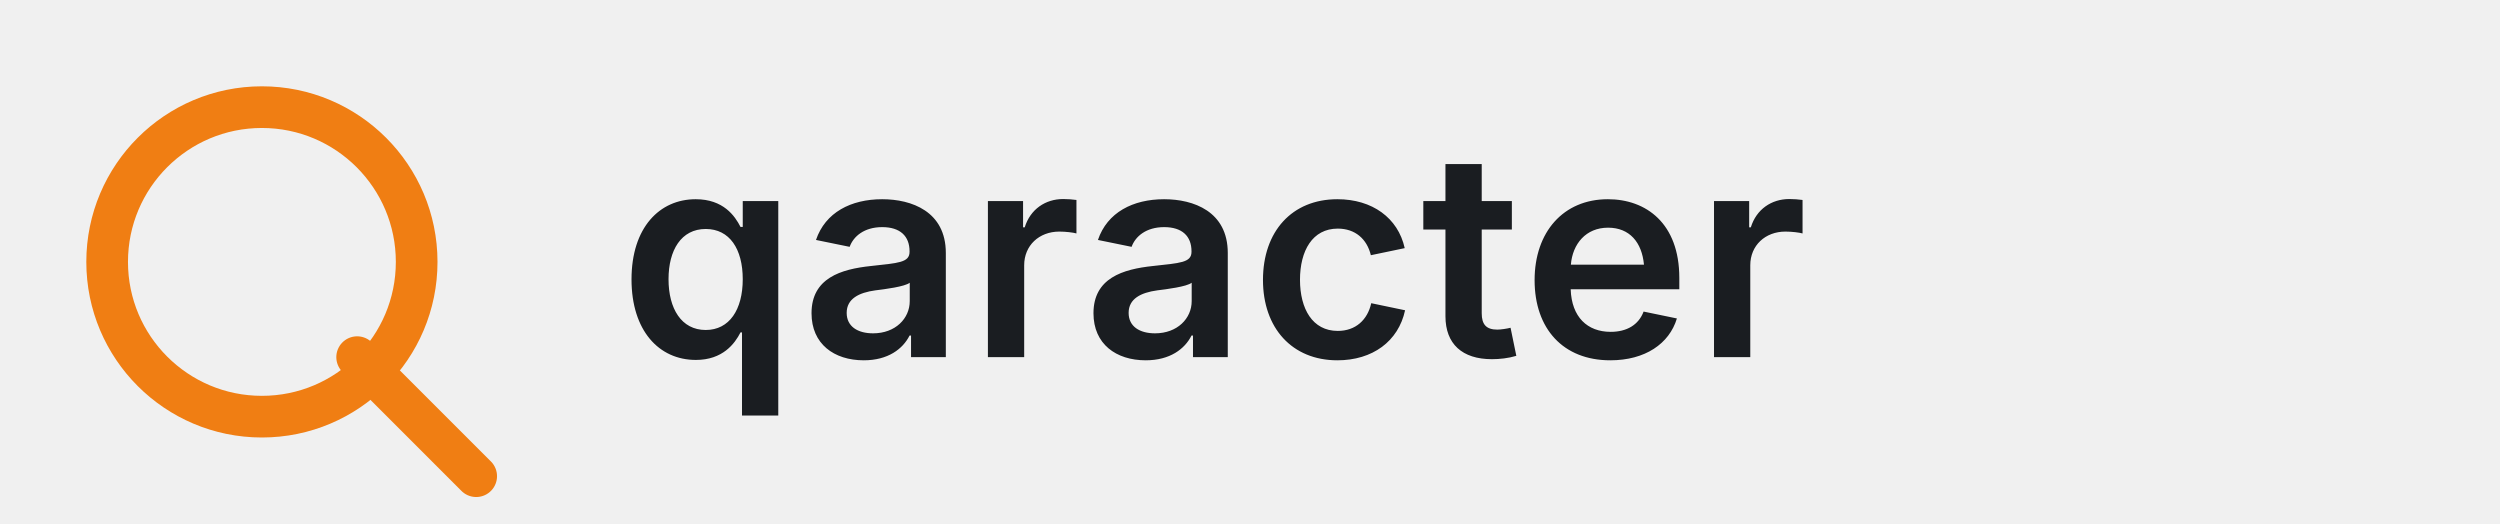
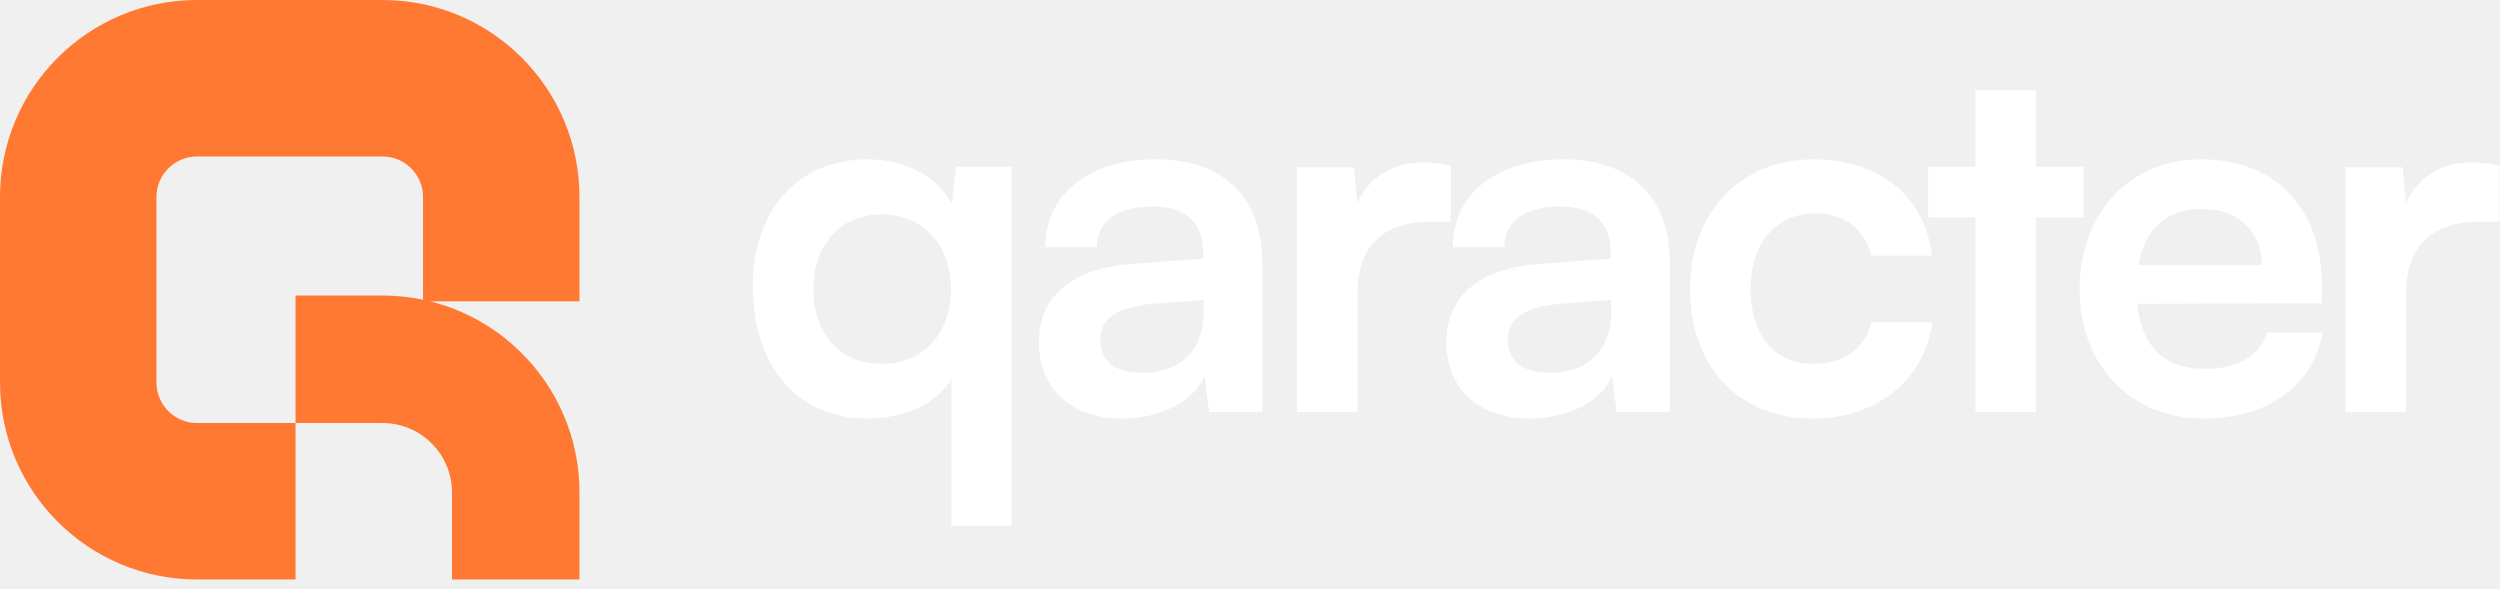
- <svg xmlns="http://www.w3.org/2000/svg" viewBox="0 0 210 44" width="210" height="44" role="img" aria-label="Qaracter">
-   <g fill="none" stroke="#F07E13" stroke-width="3.5">
-     <circle cx="22" cy="22" r="13" />
-     <path d="M30 30 L40 40" stroke-linecap="round" />
-   </g>
-   <text x="52" y="30" font-family="Segoe UI, Inter, Helvetica, Arial, sans-serif" font-size="24" font-weight="600" letter-spacing="0.3" fill="#1A1D21">qaracter</text>
+ <svg xmlns="http://www.w3.org/2000/svg" width="1406" height="331" viewBox="0 0 1406 331" fill="none">
+   <path d="M110.806 87.993H215.094C227.693 87.993 237.907 98.207 237.907 110.806V168.557C230.545 167.016 222.914 166.206 215.095 166.206H166.21V237.904H215.095C236.693 237.904 254.202 255.413 254.202 277.012V325.898H325.9V277.012C325.9 225.051 290.135 181.444 241.879 169.465H325.9V110.806C325.9 49.609 276.29 0 215.094 0H110.806C49.609 0 -0 49.609 -0 110.806V215.094C-0 276.29 49.609 325.9 110.806 325.9L166.21 325.897V237.907H110.806C98.207 237.907 87.993 227.693 87.993 215.094V110.806C87.993 98.207 98.207 87.993 110.806 87.993Z" fill="#FF7932" />
+   <path d="M423.398 161.089C423.398 204.085 446.85 235.355 487.891 235.355C508.272 235.355 526.42 227.258 535.075 213.298V295.66H568.857V93.804H537.587L535.354 114.744C526.978 98.83 508.83 89.616 487.891 89.616C449.083 89.616 423.398 117.815 423.398 161.089ZM457.459 162.765C457.459 138.196 471.977 120.607 495.708 120.607C519.44 120.607 534.795 137.917 534.795 162.765C534.795 187.613 519.44 204.643 495.708 204.643C471.977 204.643 457.459 187.334 457.459 162.765Z" fill="white" />
+   <path d="M631.435 235.355C652.933 235.355 671.639 225.583 677.502 211.344L680.014 231.725H709.888V147.967C709.888 109.718 686.994 89.616 649.862 89.616C612.45 89.616 587.881 109.16 587.881 139.033H616.917C616.917 124.515 628.085 116.14 648.187 116.14C665.496 116.14 676.664 123.678 676.664 142.384V145.455L635.344 148.526C602.678 151.039 584.252 166.952 584.252 192.359C584.252 218.324 602.12 235.355 631.435 235.355ZM642.603 209.669C627.247 209.669 618.871 203.527 618.871 190.963C618.871 179.795 626.968 172.816 648.187 170.861L676.943 168.628V175.887C676.943 197.105 663.542 209.669 642.603 209.669Z" fill="white" />
+   <path d="M815.94 93.246C810.356 91.85 805.609 91.291 800.863 91.291C782.437 91.291 769.314 100.505 763.451 114.185L761.497 94.083H729.39V231.725H763.451V164.719C763.451 137.916 778.807 124.794 803.376 124.794H815.94V93.246Z" fill="white" />
+   <path d="M860.623 235.355C882.121 235.355 900.827 225.583 906.69 211.344L909.203 231.725H939.076V147.967C939.076 109.718 916.183 89.616 879.05 89.616C841.638 89.616 817.069 109.16 817.069 139.033H846.105C846.105 124.515 857.273 116.14 877.375 116.14C894.685 116.14 905.853 123.678 905.853 142.384V145.455L864.532 148.526C831.867 151.039 813.44 166.952 813.44 192.359C813.44 218.324 831.308 235.355 860.623 235.355ZM871.791 209.669C856.436 209.669 848.06 203.527 848.06 190.963C848.06 179.795 856.156 172.816 877.375 170.861L906.132 168.628V175.887C906.132 197.105 892.731 209.669 871.791 209.669Z" fill="white" />
+   <path d="M950.482 162.485C950.482 206.319 977.843 235.355 1019.72 235.355C1055.74 235.355 1082.54 213.298 1086.73 181.191H1052.39C1048.76 196.268 1036.75 204.643 1019.72 204.643C997.944 204.643 984.543 188.45 984.543 162.485C984.543 136.521 999.061 120.048 1020.84 120.048C1037.03 120.048 1048.48 128.145 1052.39 143.78H1086.45C1082.82 110.556 1057.13 89.616 1019.44 89.616C978.68 89.616 950.482 119.769 950.482 162.485Z" fill="white" />
+   <path d="M1145.02 231.725V122.282H1171.83V93.804H1145.02V50.809H1110.96V93.804H1084.44V122.282H1110.96V231.725H1145.02Z" fill="white" />
+   <path d="M1239.38 235.355C1275.4 235.355 1300.52 217.207 1306.39 187.054H1274.84C1270.93 200.176 1258.64 207.435 1239.94 207.435C1217.32 207.435 1204.48 195.151 1201.97 170.861L1305.83 170.582V160.252C1305.83 117.256 1279.58 89.616 1238.26 89.616C1197.78 89.616 1169.58 119.49 1169.58 162.765C1169.58 205.481 1198.34 235.355 1239.38 235.355ZM1238.54 117.536C1258.92 117.536 1272.05 130.099 1272.05 149.084H1202.81C1206.16 128.424 1218.44 117.536 1238.54 117.536Z" fill="white" />
+   <path d="M1405.68 93.246C1400.09 91.85 1395.35 91.291 1390.6 91.291C1372.18 91.291 1359.05 100.505 1353.19 114.185L1351.24 94.083H1319.13V231.725H1353.19V164.719C1353.19 137.916 1368.55 124.794 1393.11 124.794H1405.68V93.246Z" fill="white" />
</svg>
